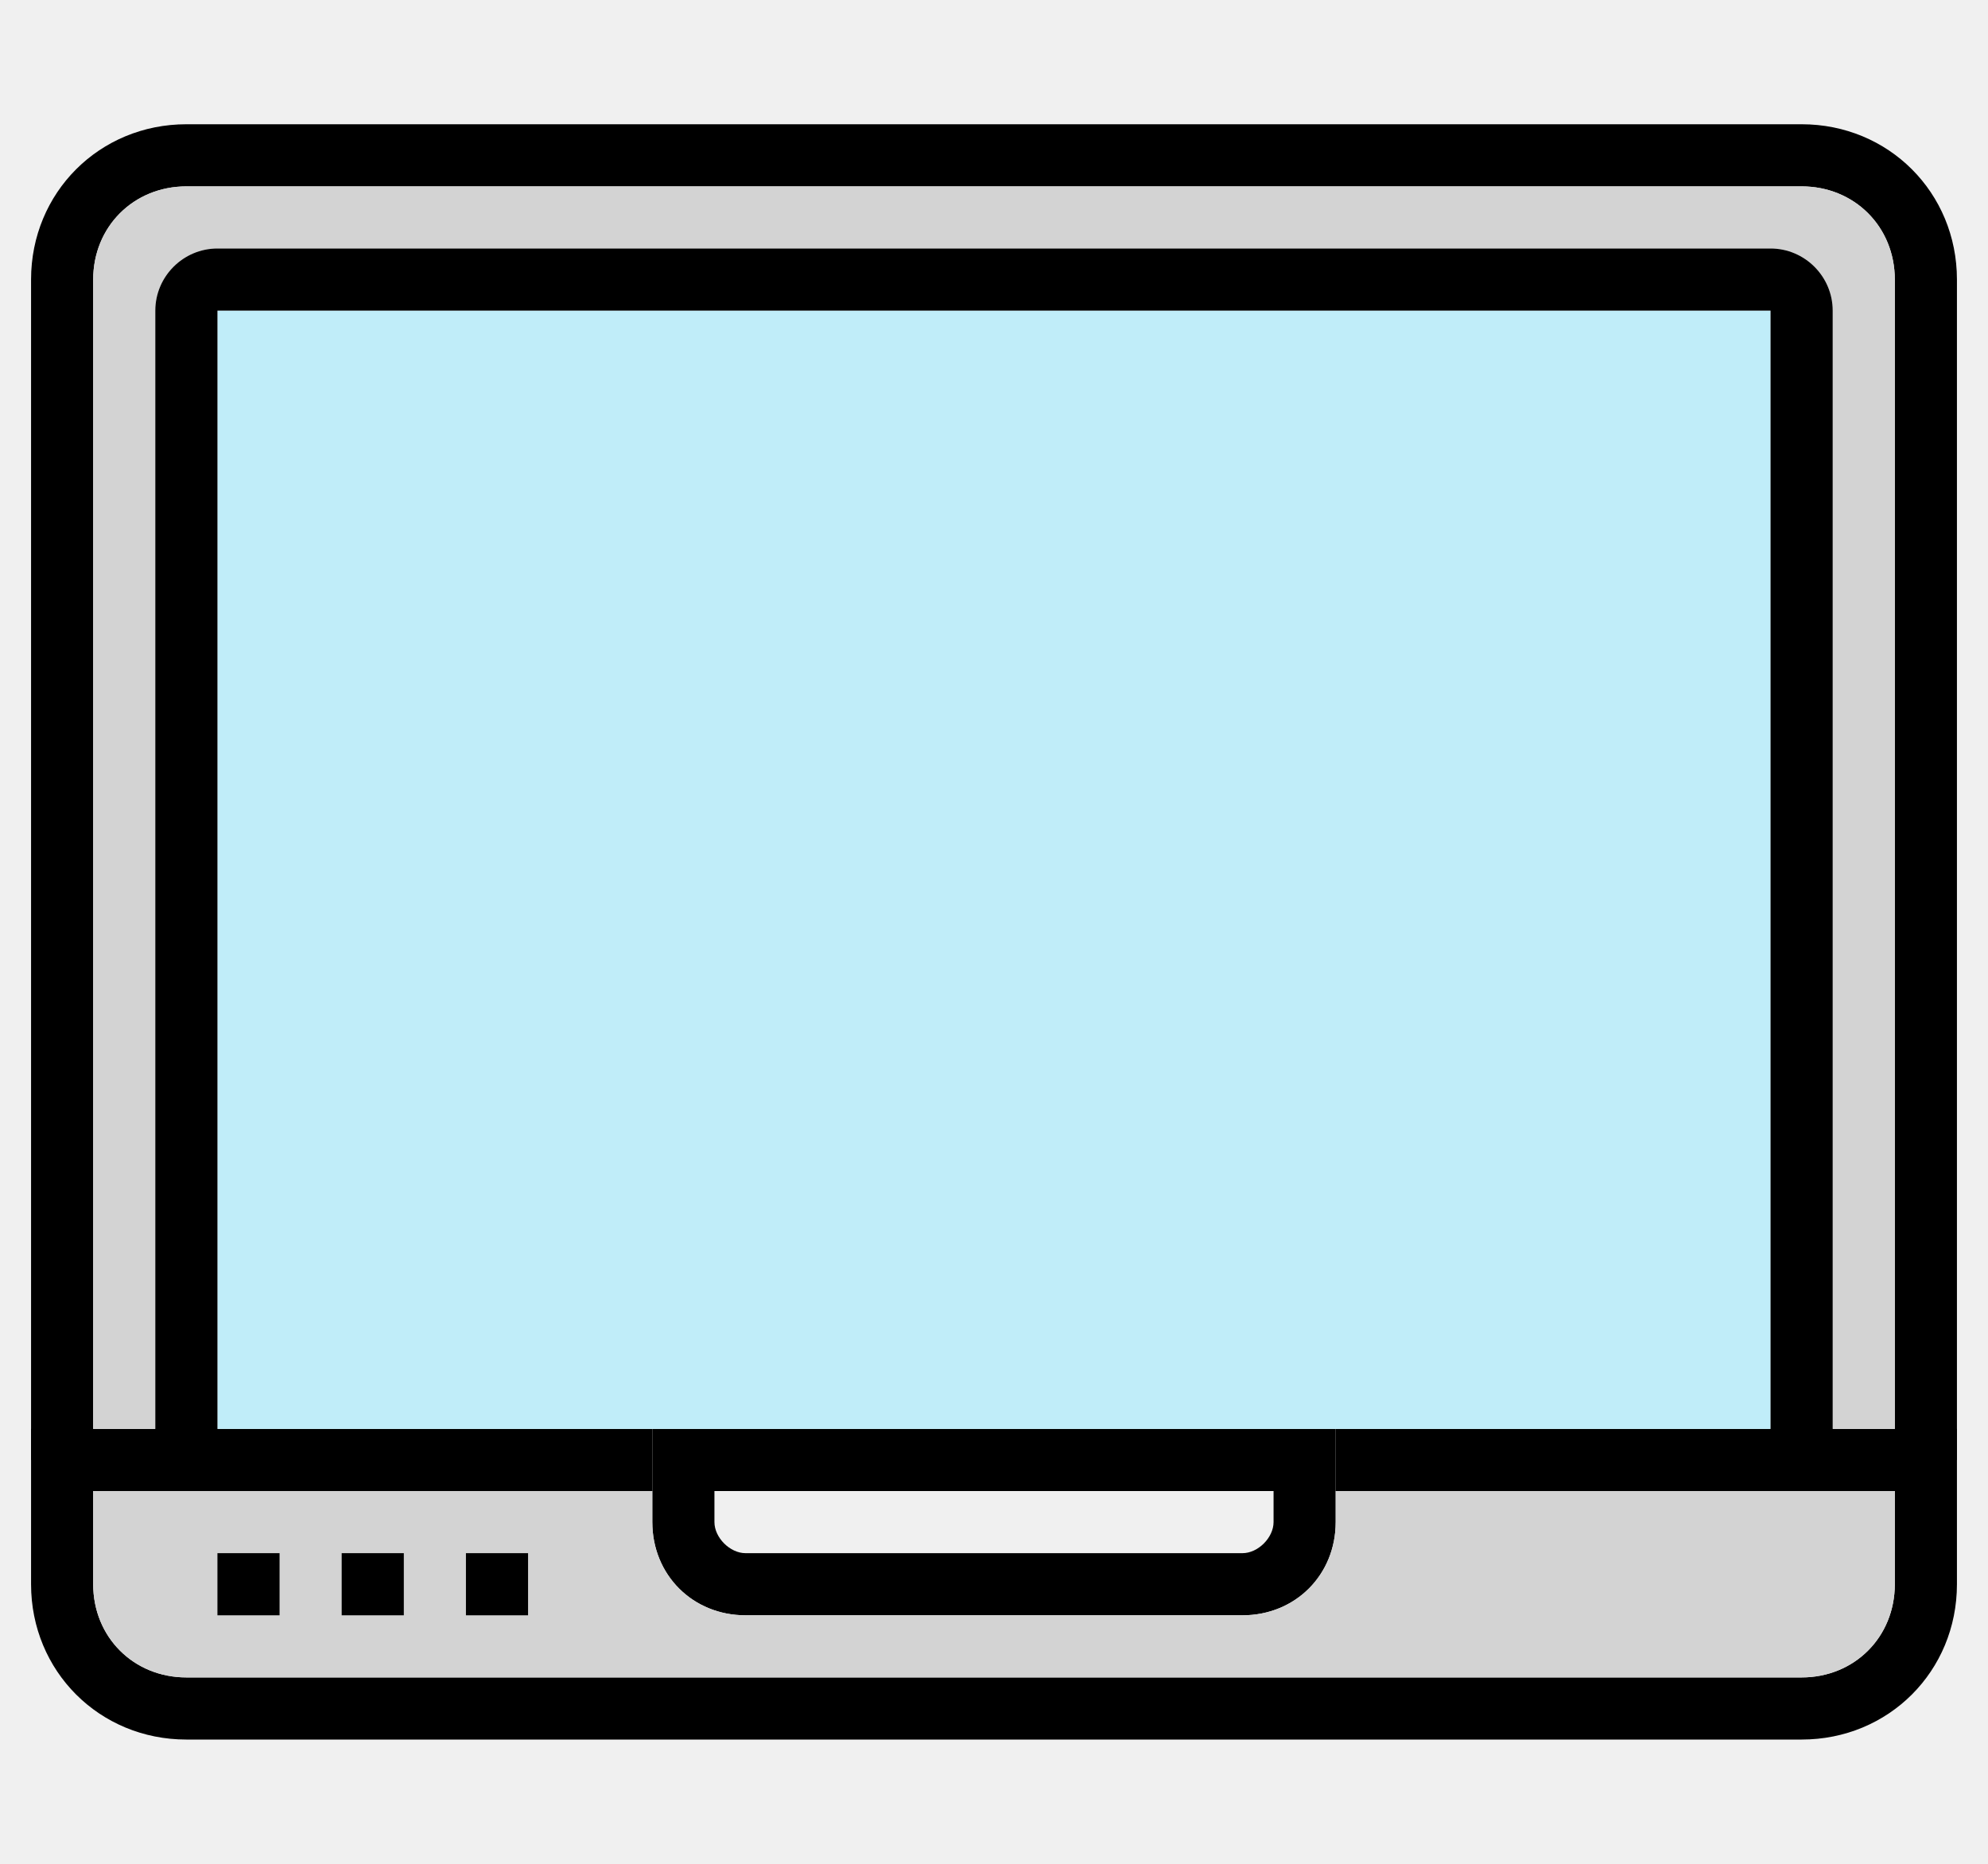
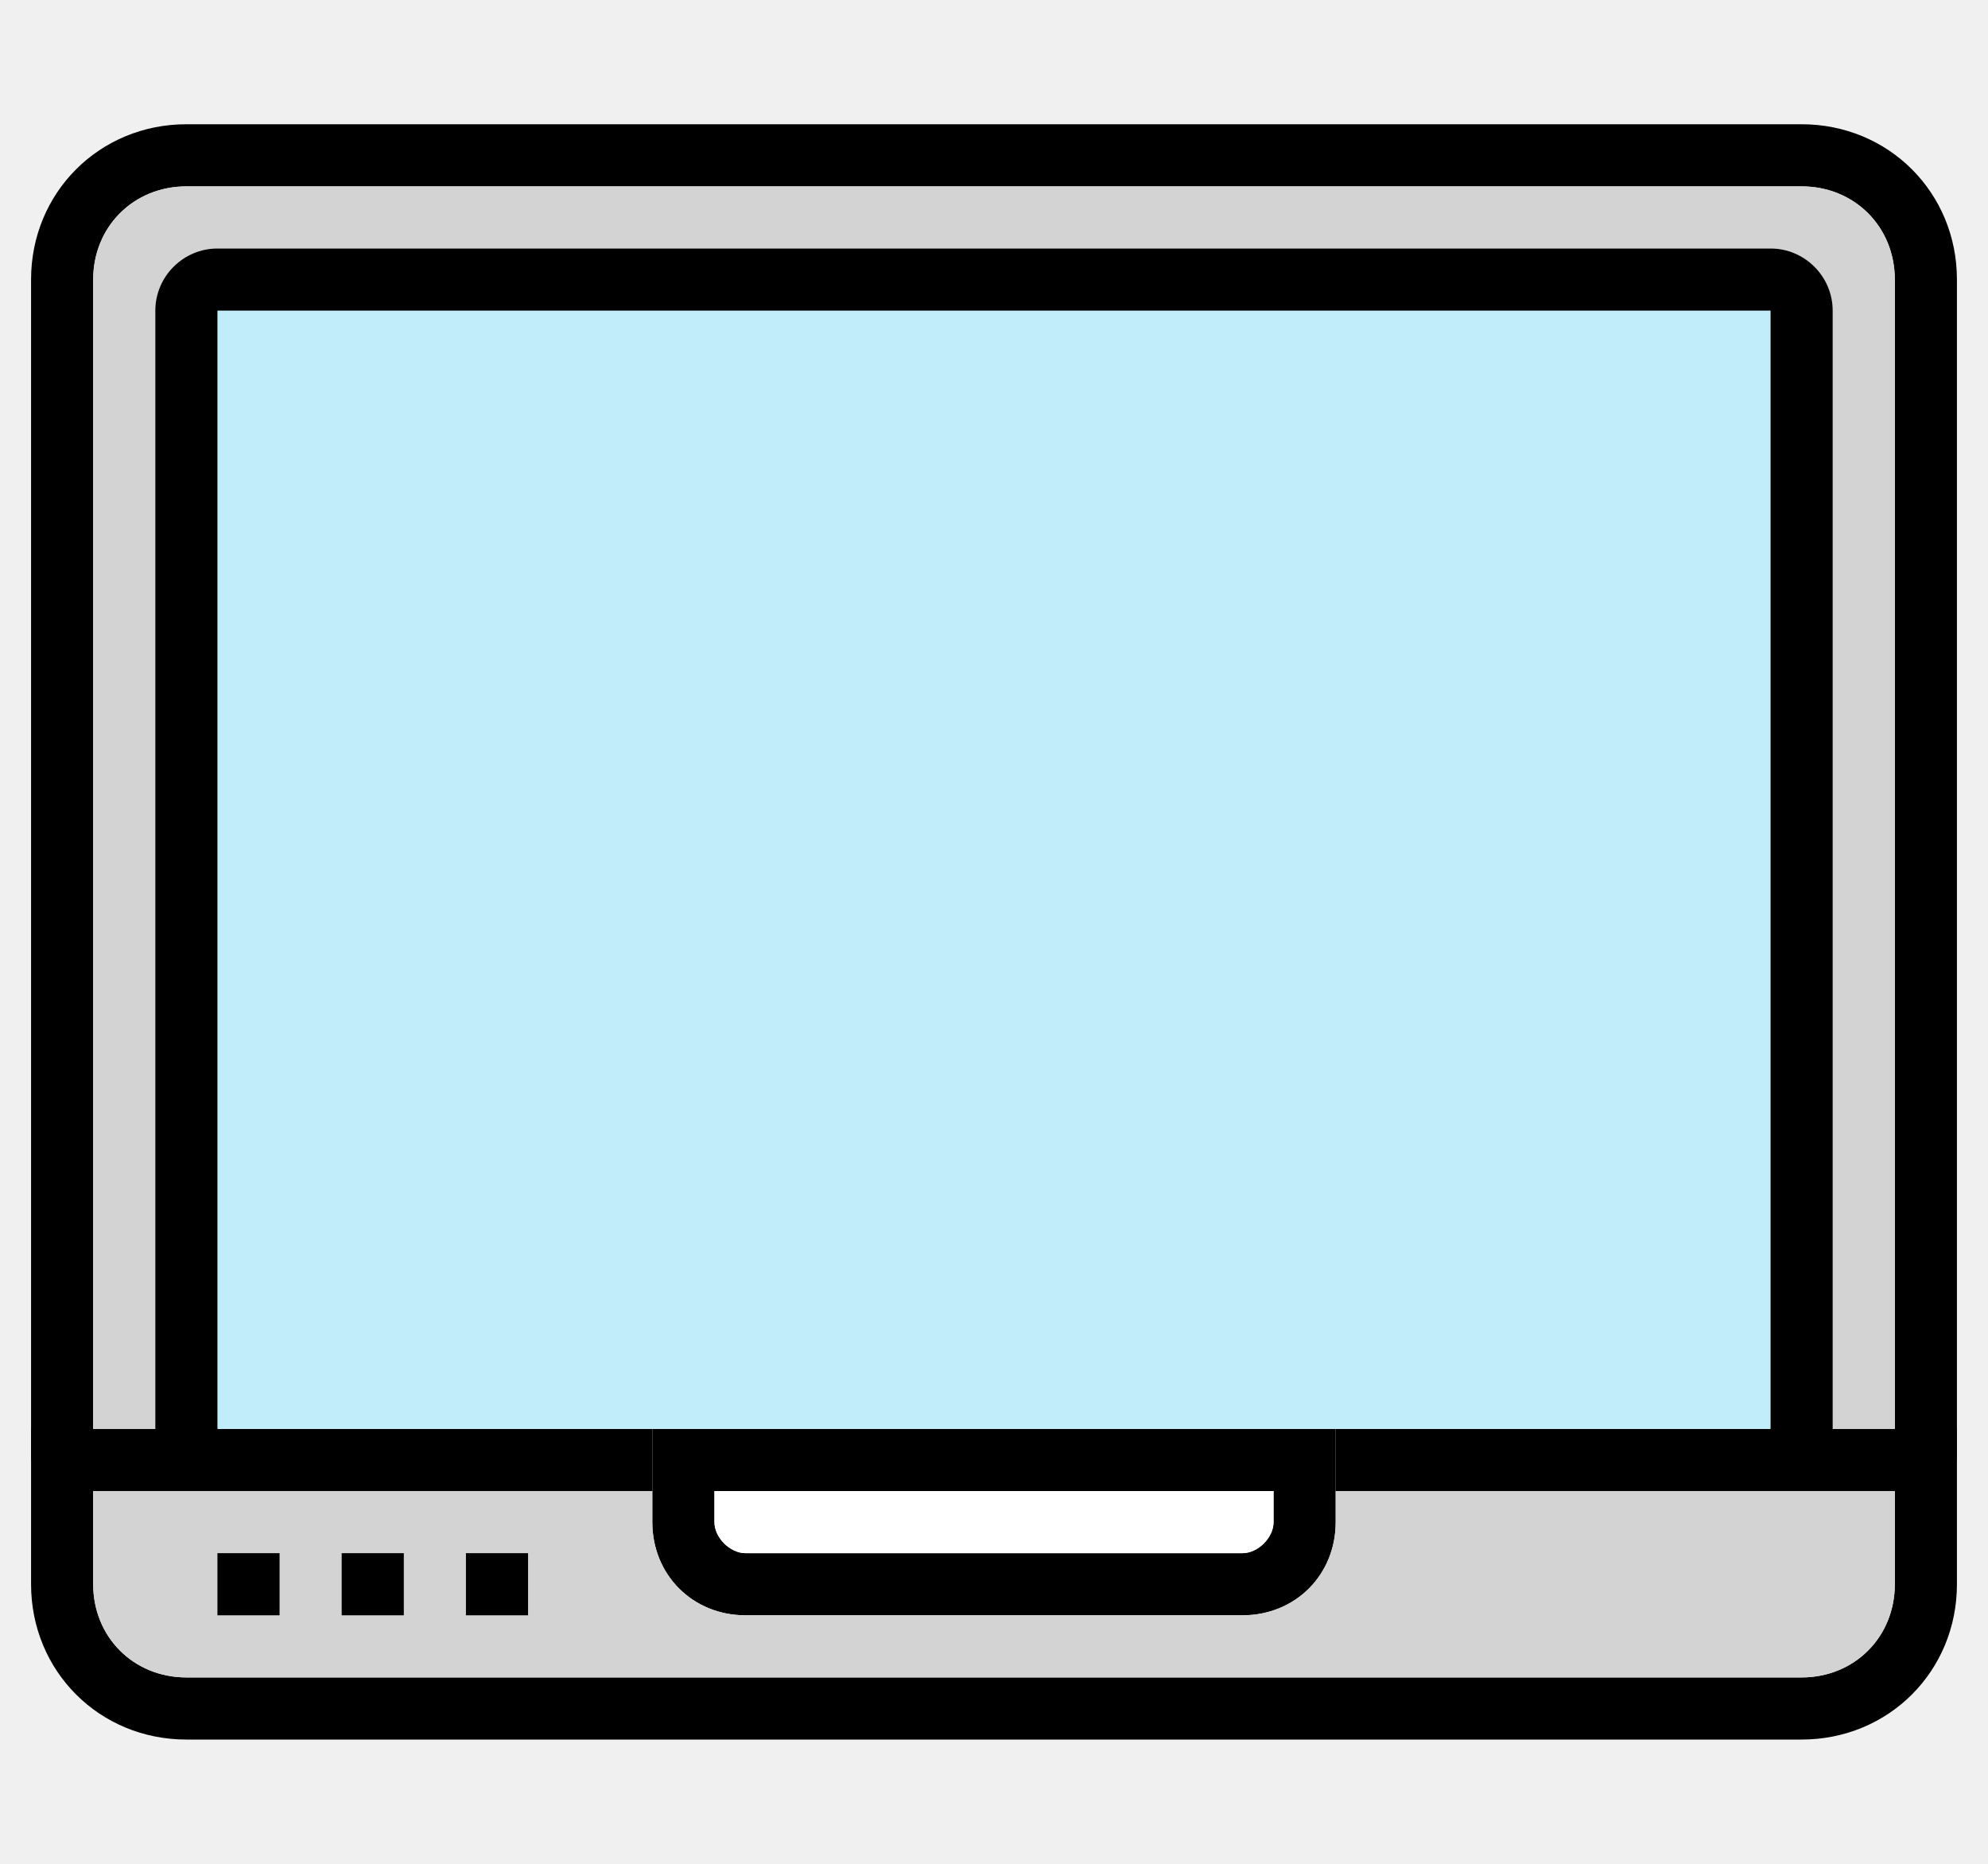
<svg xmlns="http://www.w3.org/2000/svg" version="1.1" x="0px" y="0px" viewBox="0 0 64 60" style="enable-background:new 0 0 64 60;" xml:space="preserve">
  <style type="text/css">
- 	.st0{fill:#D3D3D3;}
- 	.st1{fill:#C0EDF9;}
+ 	.st0{fill:#FFFFFF;}
+ 	.st1{fill:#D3D3D3;}
+ 	.st2{fill:#C0EDF9;}
</style>
  <g id="art">
    <g>
      <path d="M63,46v5c0,2.8-2.2,5-5,5H6c-2.8,0-5-2.2-5-5v-5h20v2H3v3c0,1.7,1.3,3,3,3h52c1.7,0,3-1.3,3-3v-3H43v-2H63z" />
      <path d="M21,46v3c0,1.7,1.3,3,3,3h16c1.7,0,3-1.3,3-3v-3H21z M41,49c0,0.5-0.5,1-1,1H24c-0.5,0-1-0.5-1-1v-1h18V49z" />
-       <path class="st0" d="M61,48v3c0,1.7-1.3,3-3,3H6c-1.7,0-3-1.3-3-3v-3h18v1c0,1.7,1.3,3,3,3h16c1.7,0,3-1.3,3-3v-1H61z" />
+       <path class="st0" d="M41,48v1c0,0.5-0.5,1-1,1H24c-0.5,0-1-0.5-1-1v-1H41z" />
+       <path class="st1" d="M61,48v3c0,1.7-1.3,3-3,3H6c-1.7,0-3-1.3-3-3v-3h18v1c0,1.7,1.3,3,3,3h16c1.7,0,3-1.3,3-3v-1H61z" />
      <rect x="7" y="50" width="2" height="2" />
      <rect x="11" y="50" width="2" height="2" />
      <rect x="15" y="50" width="2" height="2" />
      <path d="M63,9v38h-2V9c0-1.7-1.3-3-3-3H6C4.3,6,3,7.3,3,9v38H1V9c0-2.8,2.2-5,5-5h52C60.8,4,63,6.2,63,9z" />
-       <path class="st0" d="M61,9v37h-2V10c0-1.1-0.9-2-2-2H7c-1.1,0-2,0.9-2,2v36H3V9c0-1.7,1.3-3,3-3h52C59.7,6,61,7.3,61,9z" />
-       <rect x="7" y="10" class="st1" width="50" height="36" />
+       <path class="st1" d="M61,9v37h-2V10c0-1.1-0.9-2-2-2H7c-1.1,0-2,0.9-2,2v36H3V9c0-1.7,1.3-3,3-3h52C59.7,6,61,7.3,61,9z" />
+       <rect x="7" y="10" class="st2" width="50" height="36" />
      <path d="M59,10v37h-2V10H7v37H5V10c0-1.1,0.9-2,2-2h50C58.1,8,59,8.9,59,10z" />
    </g>
  </g>
  <g id="text">
</g>
</svg>
